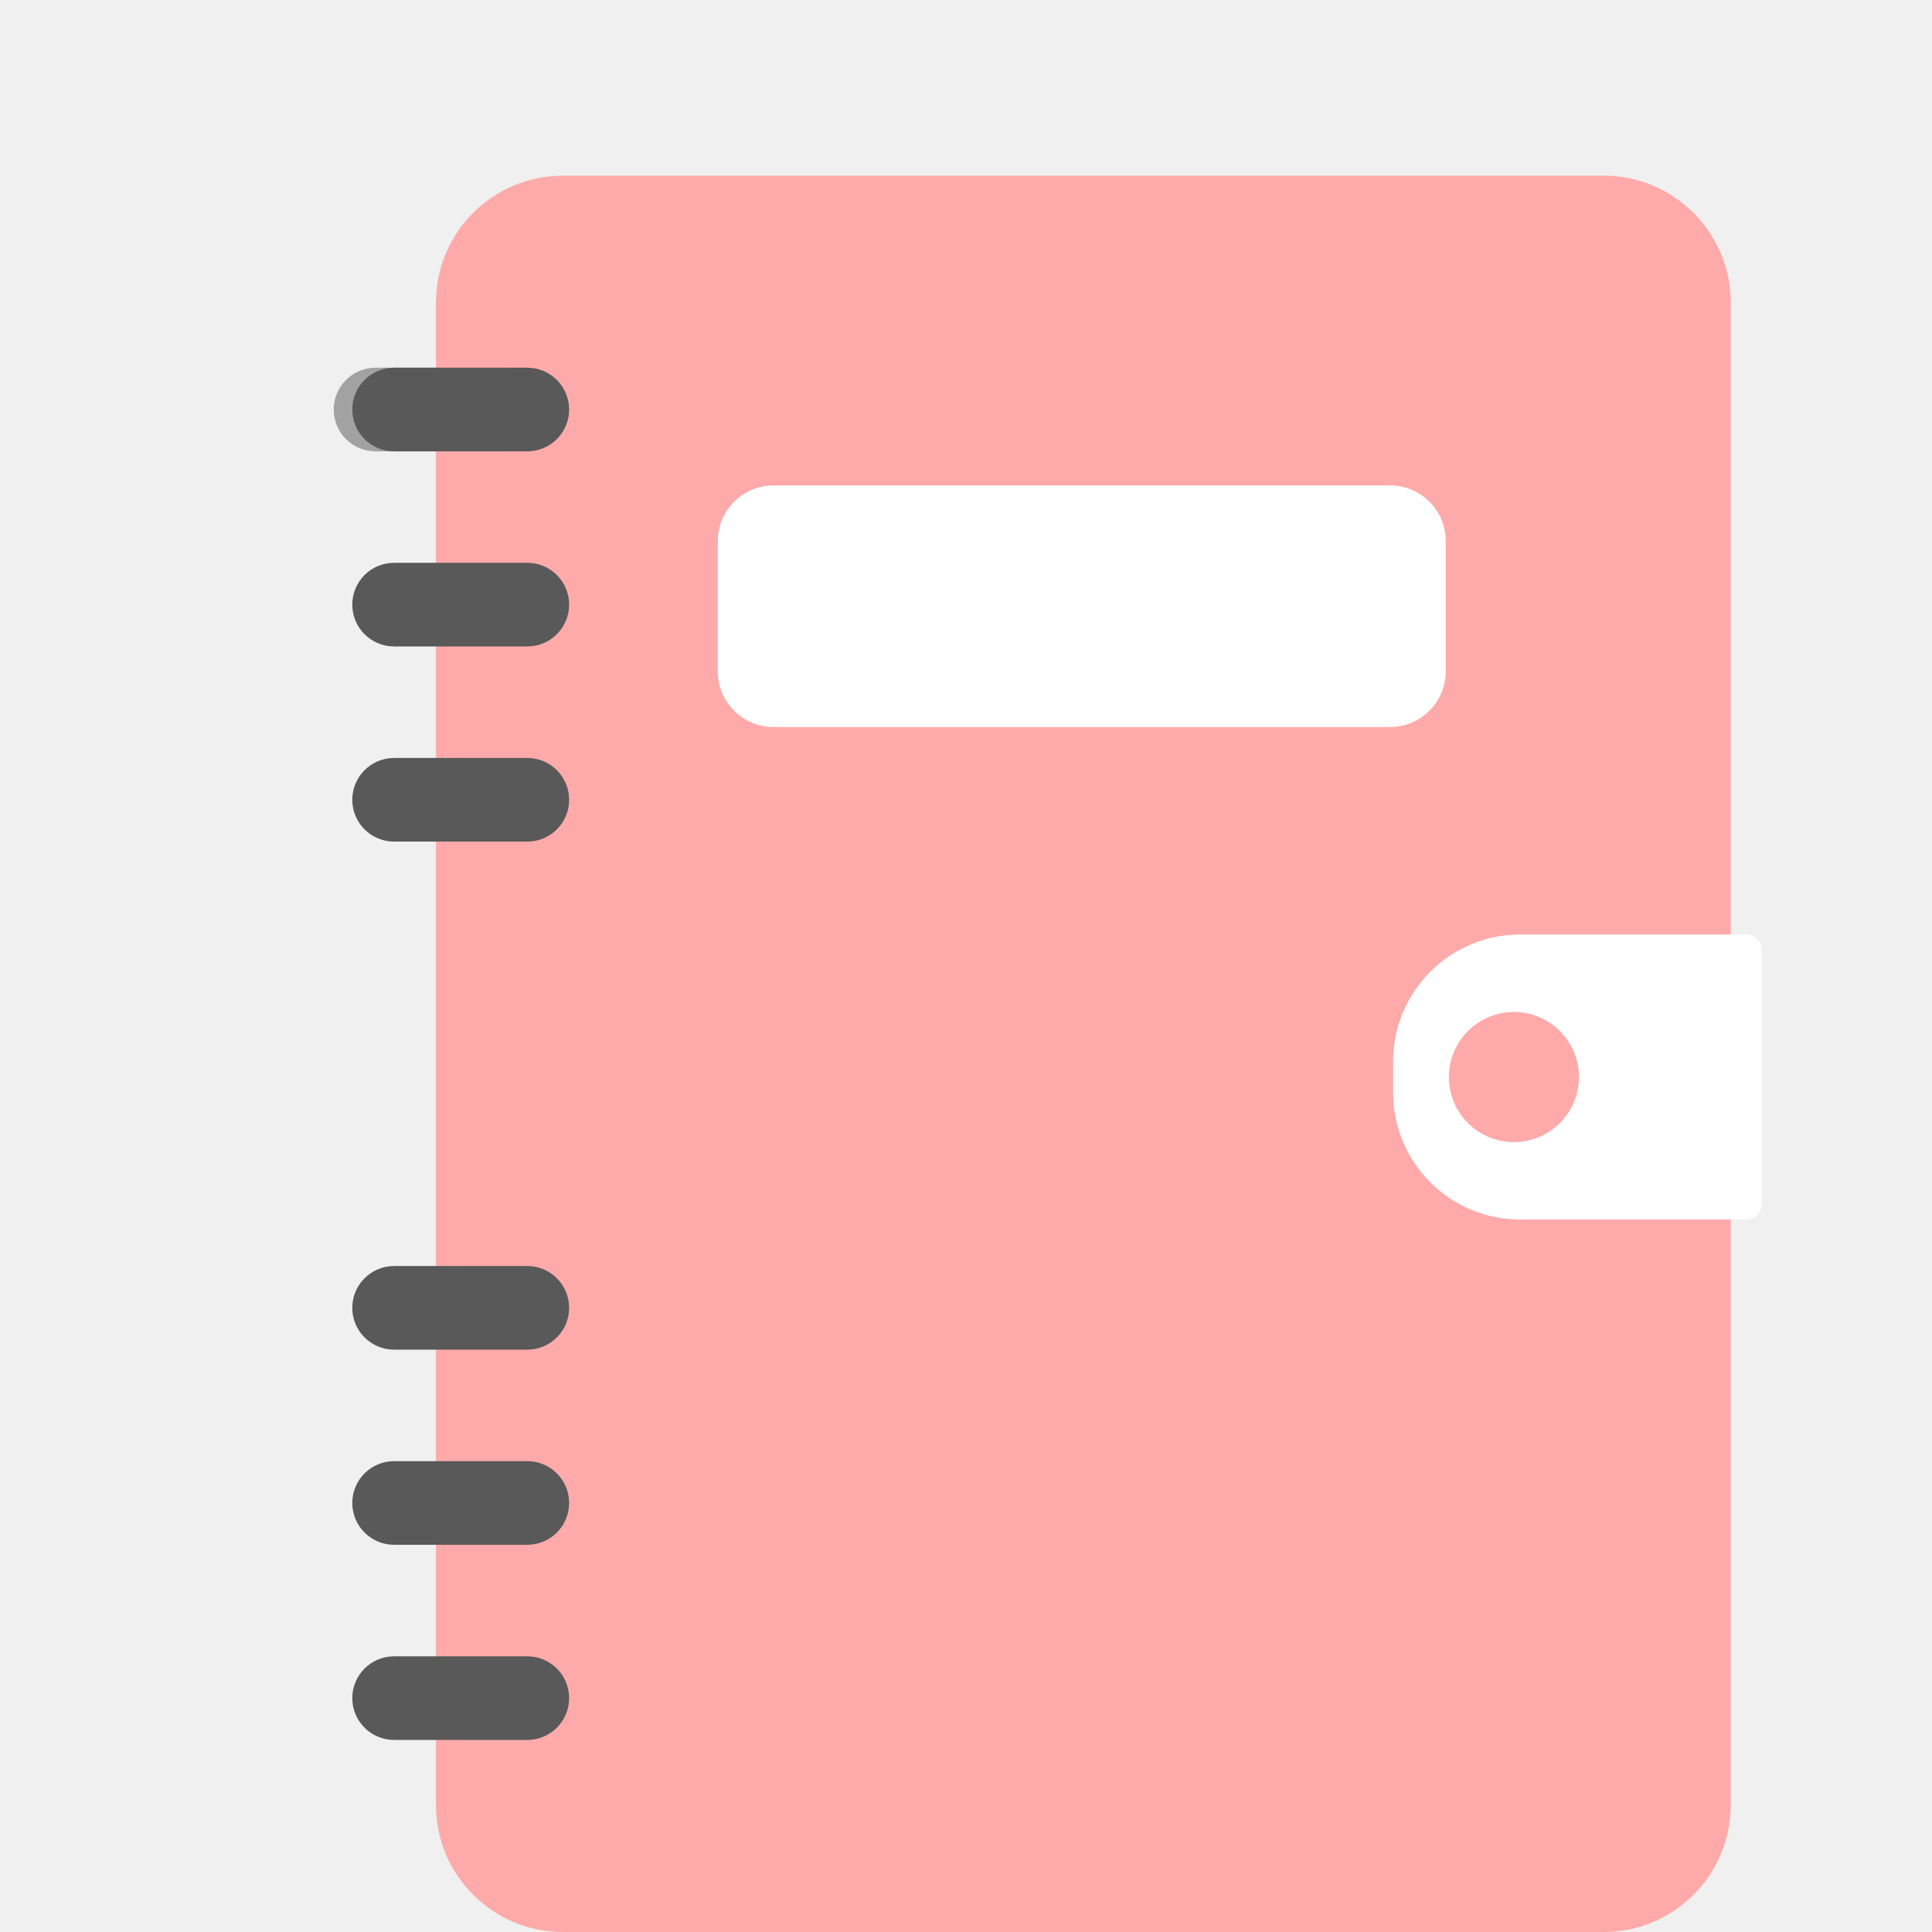
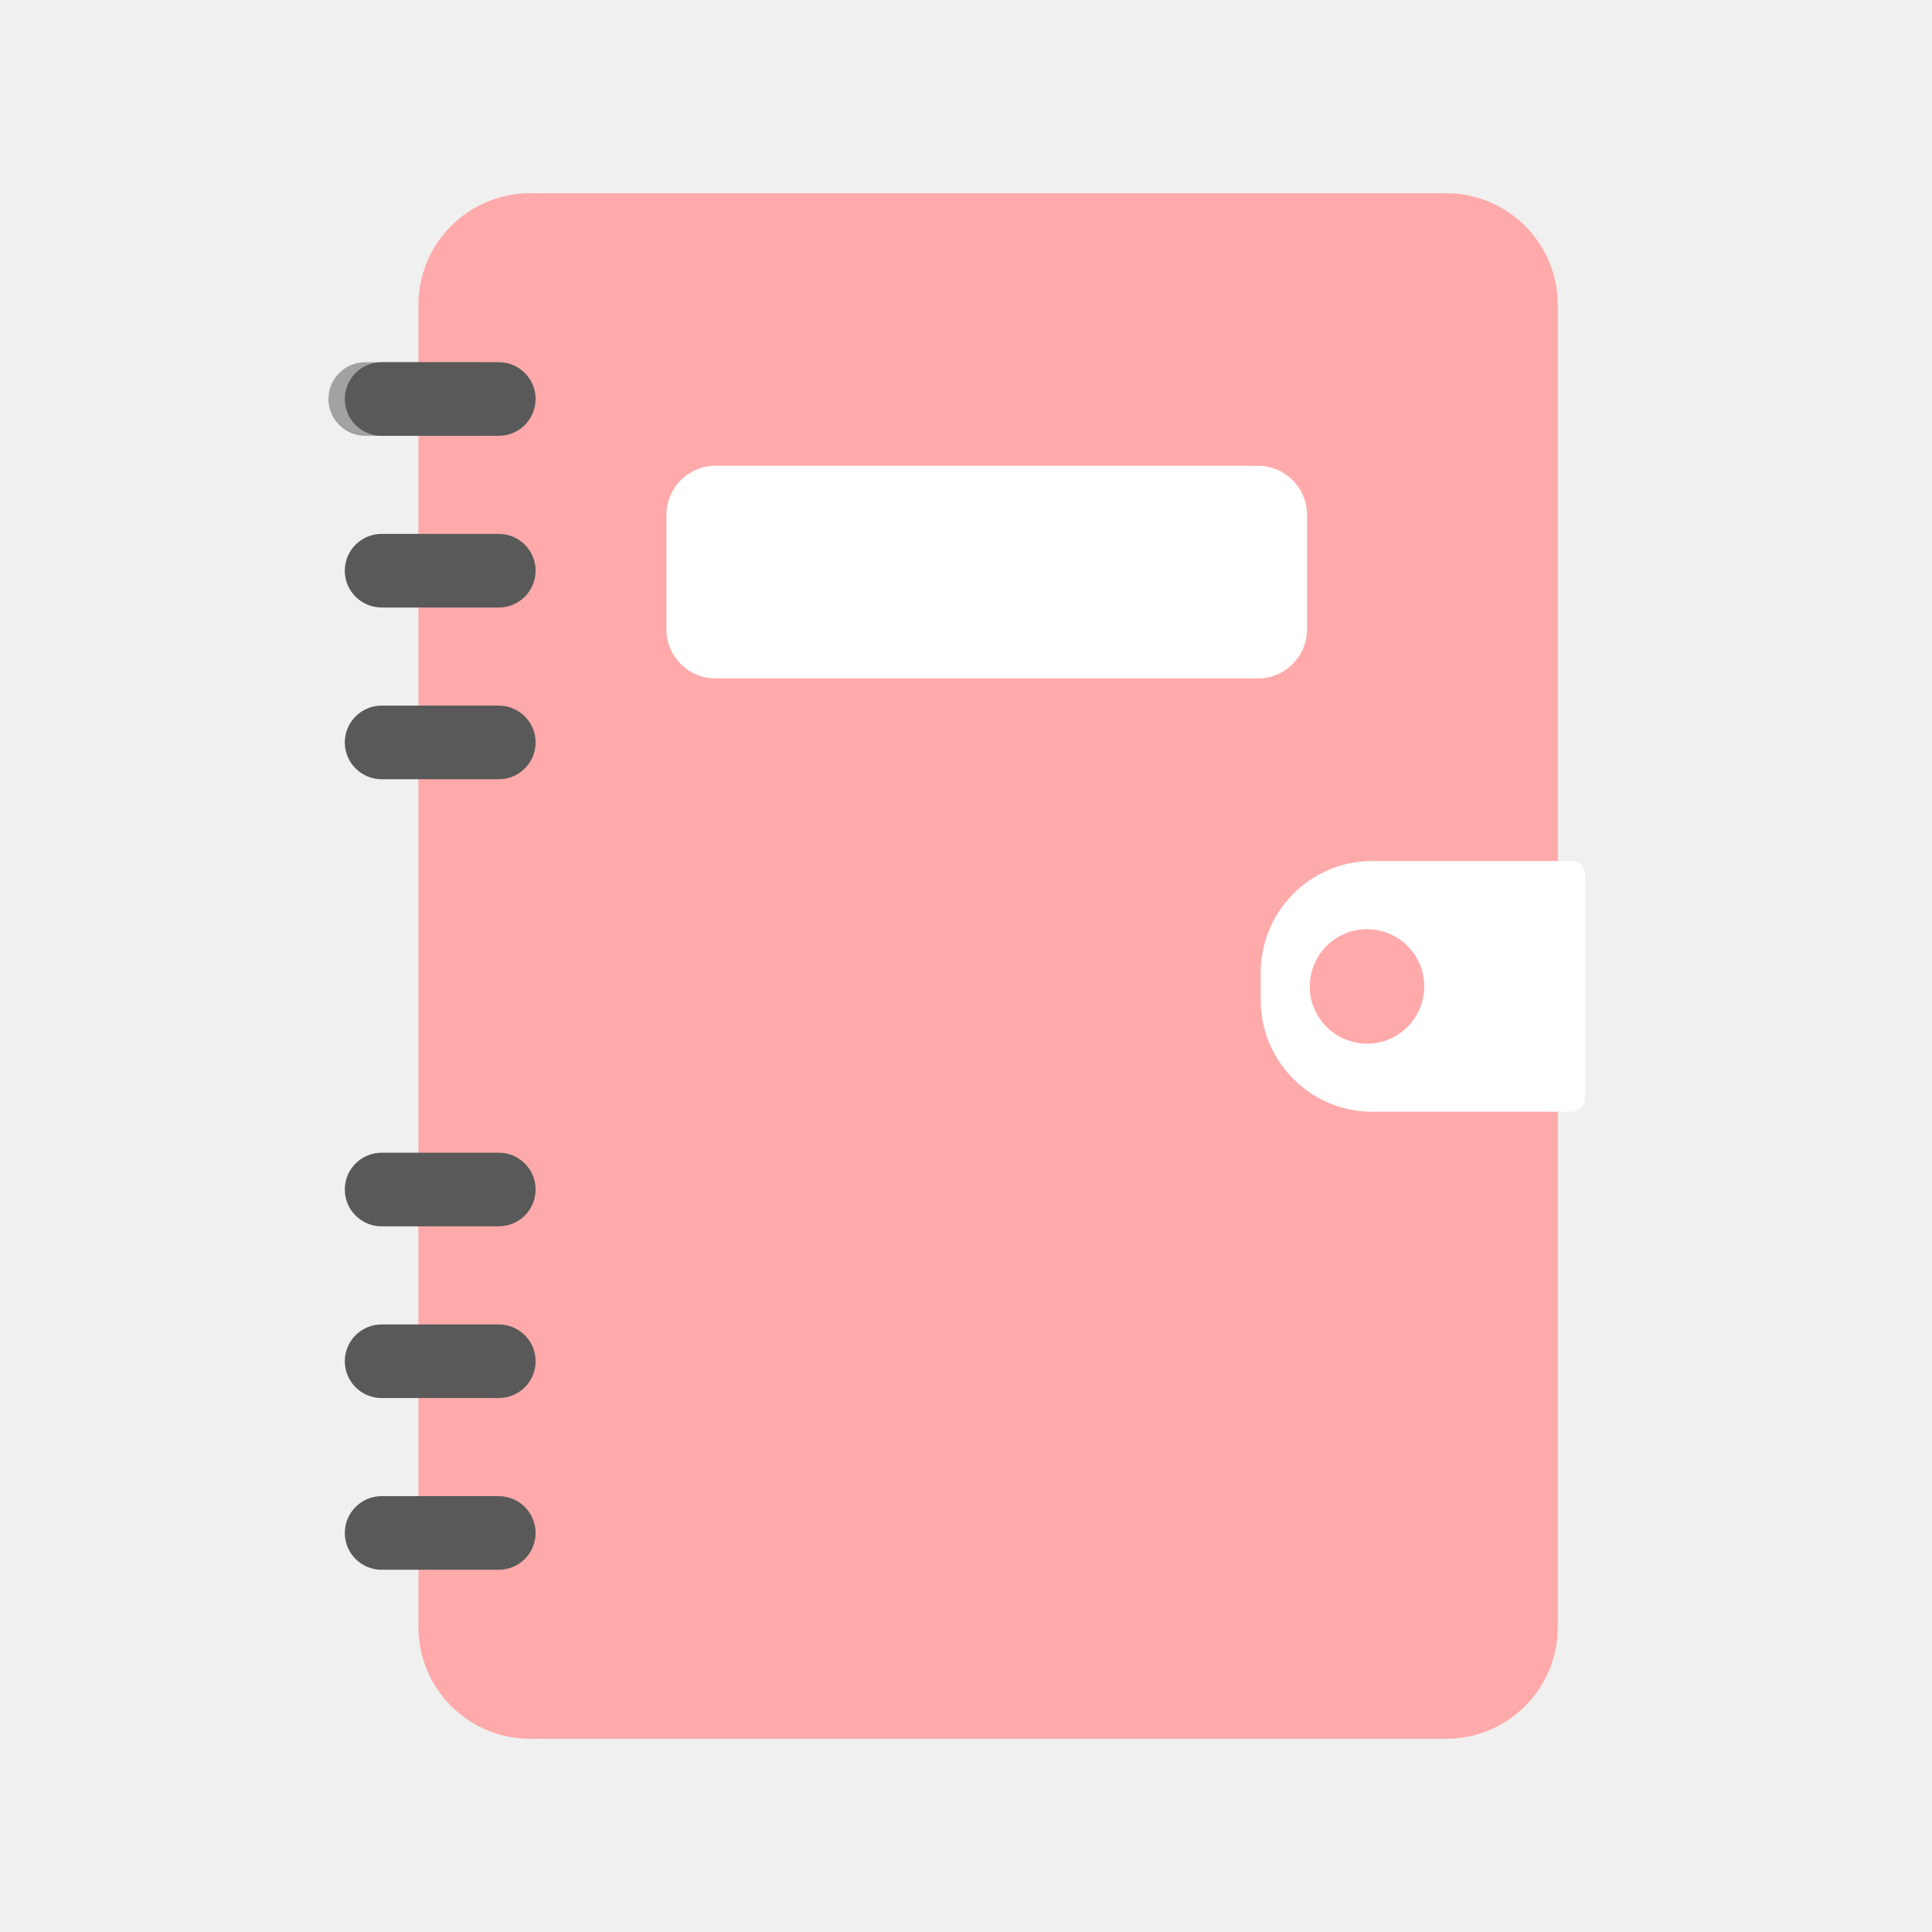
<svg xmlns="http://www.w3.org/2000/svg" width="100" height="100" viewBox="0 0 100 100" fill="none">
-   <g clip-path="url(#clip0_3647_3405)">
-     <path d="M22.564 15.665C22.564 12.035 25.507 9.092 29.137 9.092H83.009C86.64 9.092 89.583 12.035 89.583 15.665V93.427C89.583 97.058 86.64 100.001 83.009 100.001H29.137C25.507 100.001 22.564 97.058 22.564 93.427V15.665Z" fill="#FFAAAA" />
-     <path d="M72.106 54.945C72.106 51.314 75.05 48.371 78.68 48.371H90.385C90.827 48.371 91.186 48.73 91.186 49.173V62.32C91.186 62.763 90.827 63.122 90.385 63.122H78.68C75.05 63.122 72.106 60.179 72.106 56.548V54.945Z" fill="white" />
-     <path d="M17.273 21.198C17.273 20.002 18.241 19.033 19.437 19.033H26.331C27.527 19.033 28.496 20.002 28.496 21.198C28.496 22.393 27.527 23.362 26.331 23.362H19.437C18.241 23.362 17.273 22.393 17.273 21.198Z" fill="#A2A2A2" />
-     <path d="M18.234 21.198C18.234 20.002 19.203 19.033 20.399 19.033H27.293C28.489 19.033 29.458 20.002 29.458 21.198C29.458 22.393 28.489 23.362 27.293 23.362H20.399C19.203 23.362 18.234 22.393 18.234 21.198Z" fill="#595959" />
-     <path d="M18.234 31.295C18.234 30.1 19.203 29.131 20.399 29.131H27.293C28.489 29.131 29.458 30.1 29.458 31.295C29.458 32.491 28.489 33.46 27.293 33.46H20.399C19.203 33.46 18.234 32.491 18.234 31.295Z" fill="#595959" />
-     <path d="M18.234 41.397C18.234 40.202 19.203 39.232 20.399 39.232H27.293C28.489 39.232 29.458 40.202 29.458 41.397C29.458 42.592 28.489 43.561 27.293 43.561H20.399C19.203 43.561 18.234 42.592 18.234 41.397Z" fill="#595959" />
-     <path d="M18.234 67.694C18.234 66.498 19.203 65.529 20.399 65.529H27.293C28.489 65.529 29.458 66.498 29.458 67.694C29.458 68.889 28.489 69.858 27.293 69.858H20.399C19.203 69.858 18.234 68.889 18.234 67.694Z" fill="#595959" />
-     <path d="M18.234 77.793C18.234 76.598 19.203 75.629 20.399 75.629H27.293C28.489 75.629 29.458 76.598 29.458 77.793C29.458 78.989 28.489 79.958 27.293 79.958H20.399C19.203 79.958 18.234 78.989 18.234 77.793Z" fill="#595959" />
-     <path d="M18.234 87.895C18.234 86.7 19.203 85.731 20.399 85.731H27.293C28.489 85.731 29.458 86.7 29.458 87.895C29.458 89.09 28.489 90.059 27.293 90.059H20.399C19.203 90.059 18.234 89.09 18.234 87.895Z" fill="#595959" />
-     <path d="M81.726 55.748C81.726 57.607 80.219 59.115 78.359 59.115C76.5 59.115 74.992 57.607 74.992 55.748C74.992 53.888 76.5 52.381 78.359 52.381C80.219 52.381 81.726 53.888 81.726 55.748Z" fill="#FFAAAA" />
-     <path d="M37.153 28.011C37.153 26.417 38.445 25.125 40.039 25.125H71.946C73.54 25.125 74.832 26.417 74.832 28.011V34.745C74.832 36.339 73.54 37.631 71.946 37.631H40.039C38.445 37.631 37.153 36.339 37.153 34.745V28.011Z" fill="white" />
-   </g>
-   <defs>
-     <clipPath id="clip0_3647_3405">
-       <rect width="100" height="100" fill="white" />
-     </clipPath>
-   </defs>
+   <path d="M21.656 15.785C21.656 12.59 24.246 10 27.441 10H74.849C78.043 10 80.633 12.59 80.633 15.785V84.215C80.633 87.41 78.043 90 74.849 90H27.441C24.246 90 21.656 87.41 21.656 84.215V15.785Z" fill="#FFAAAA" />
+   <path d="M65.254 50.349C65.254 47.154 67.844 44.565 71.039 44.565H81.339C81.728 44.565 82.044 44.88 82.044 45.27V56.84C82.044 57.229 81.728 57.545 81.339 57.545H71.039C67.844 57.545 65.254 54.955 65.254 51.76V50.349Z" fill="white" />
+   <path d="M17 20.653C17 19.601 17.853 18.748 18.905 18.748H24.972C26.024 18.748 26.877 19.601 26.877 20.653C26.877 21.705 26.024 22.558 24.972 22.558H18.905C17.853 22.558 17 21.705 17 20.653Z" fill="#A2A2A2" />
+   <path d="M17.847 20.653C17.847 19.601 18.7 18.748 19.751 18.748H25.819C26.87 18.748 27.723 19.601 27.723 20.653C27.723 21.705 26.87 22.558 25.819 22.558H19.751C18.7 22.558 17.847 21.705 17.847 20.653Z" fill="#595959" />
+   <path d="M17.847 29.54C17.847 28.488 18.7 27.635 19.751 27.635H25.819C26.87 27.635 27.723 28.488 27.723 29.54C27.723 30.591 26.87 31.444 25.819 31.444H19.751C18.7 31.444 17.847 30.591 17.847 29.54Z" fill="#595959" />
+   <path d="M17.847 38.428C17.847 37.376 18.7 36.523 19.751 36.523H25.819C26.87 36.523 27.723 37.376 27.723 38.428C27.723 39.48 26.87 40.333 25.819 40.333H19.751C18.7 40.333 17.847 39.48 17.847 38.428Z" fill="#595959" />
+   <path d="M17.847 61.569C17.847 60.517 18.7 59.664 19.751 59.664H25.819C26.87 59.664 27.723 60.517 27.723 61.569C27.723 62.621 26.87 63.474 25.819 63.474H19.751C18.7 63.474 17.847 62.621 17.847 61.569Z" fill="#595959" />
+   <path d="M17.847 70.457C17.847 69.406 18.7 68.553 19.751 68.553H25.819C26.87 68.553 27.723 69.406 27.723 70.457C27.723 71.51 26.87 72.362 25.819 72.362H19.751C18.7 72.362 17.847 71.51 17.847 70.457Z" fill="#595959" />
+   <path d="M17.847 79.346C17.847 78.294 18.7 77.441 19.751 77.441H25.819C26.87 77.441 27.723 78.294 27.723 79.346C27.723 80.398 26.87 81.251 25.819 81.251H19.751C18.7 81.251 17.847 80.398 17.847 79.346Z" fill="#595959" />
+   <path d="M73.72 51.057C73.72 52.693 72.393 54.02 70.757 54.02C69.121 54.02 67.794 52.693 67.794 51.057C67.794 49.42 69.121 48.094 70.757 48.094C72.393 48.094 73.72 49.42 73.72 51.057Z" fill="#FFAAAA" />
+   <path d="M34.495 26.649C34.495 25.246 35.632 24.109 37.035 24.109H65.112C66.515 24.109 67.652 25.246 67.652 26.649V32.575C67.652 33.978 66.515 35.115 65.112 35.115H37.035C35.632 35.115 34.495 33.978 34.495 32.575V26.649Z" fill="white" />
</svg>
